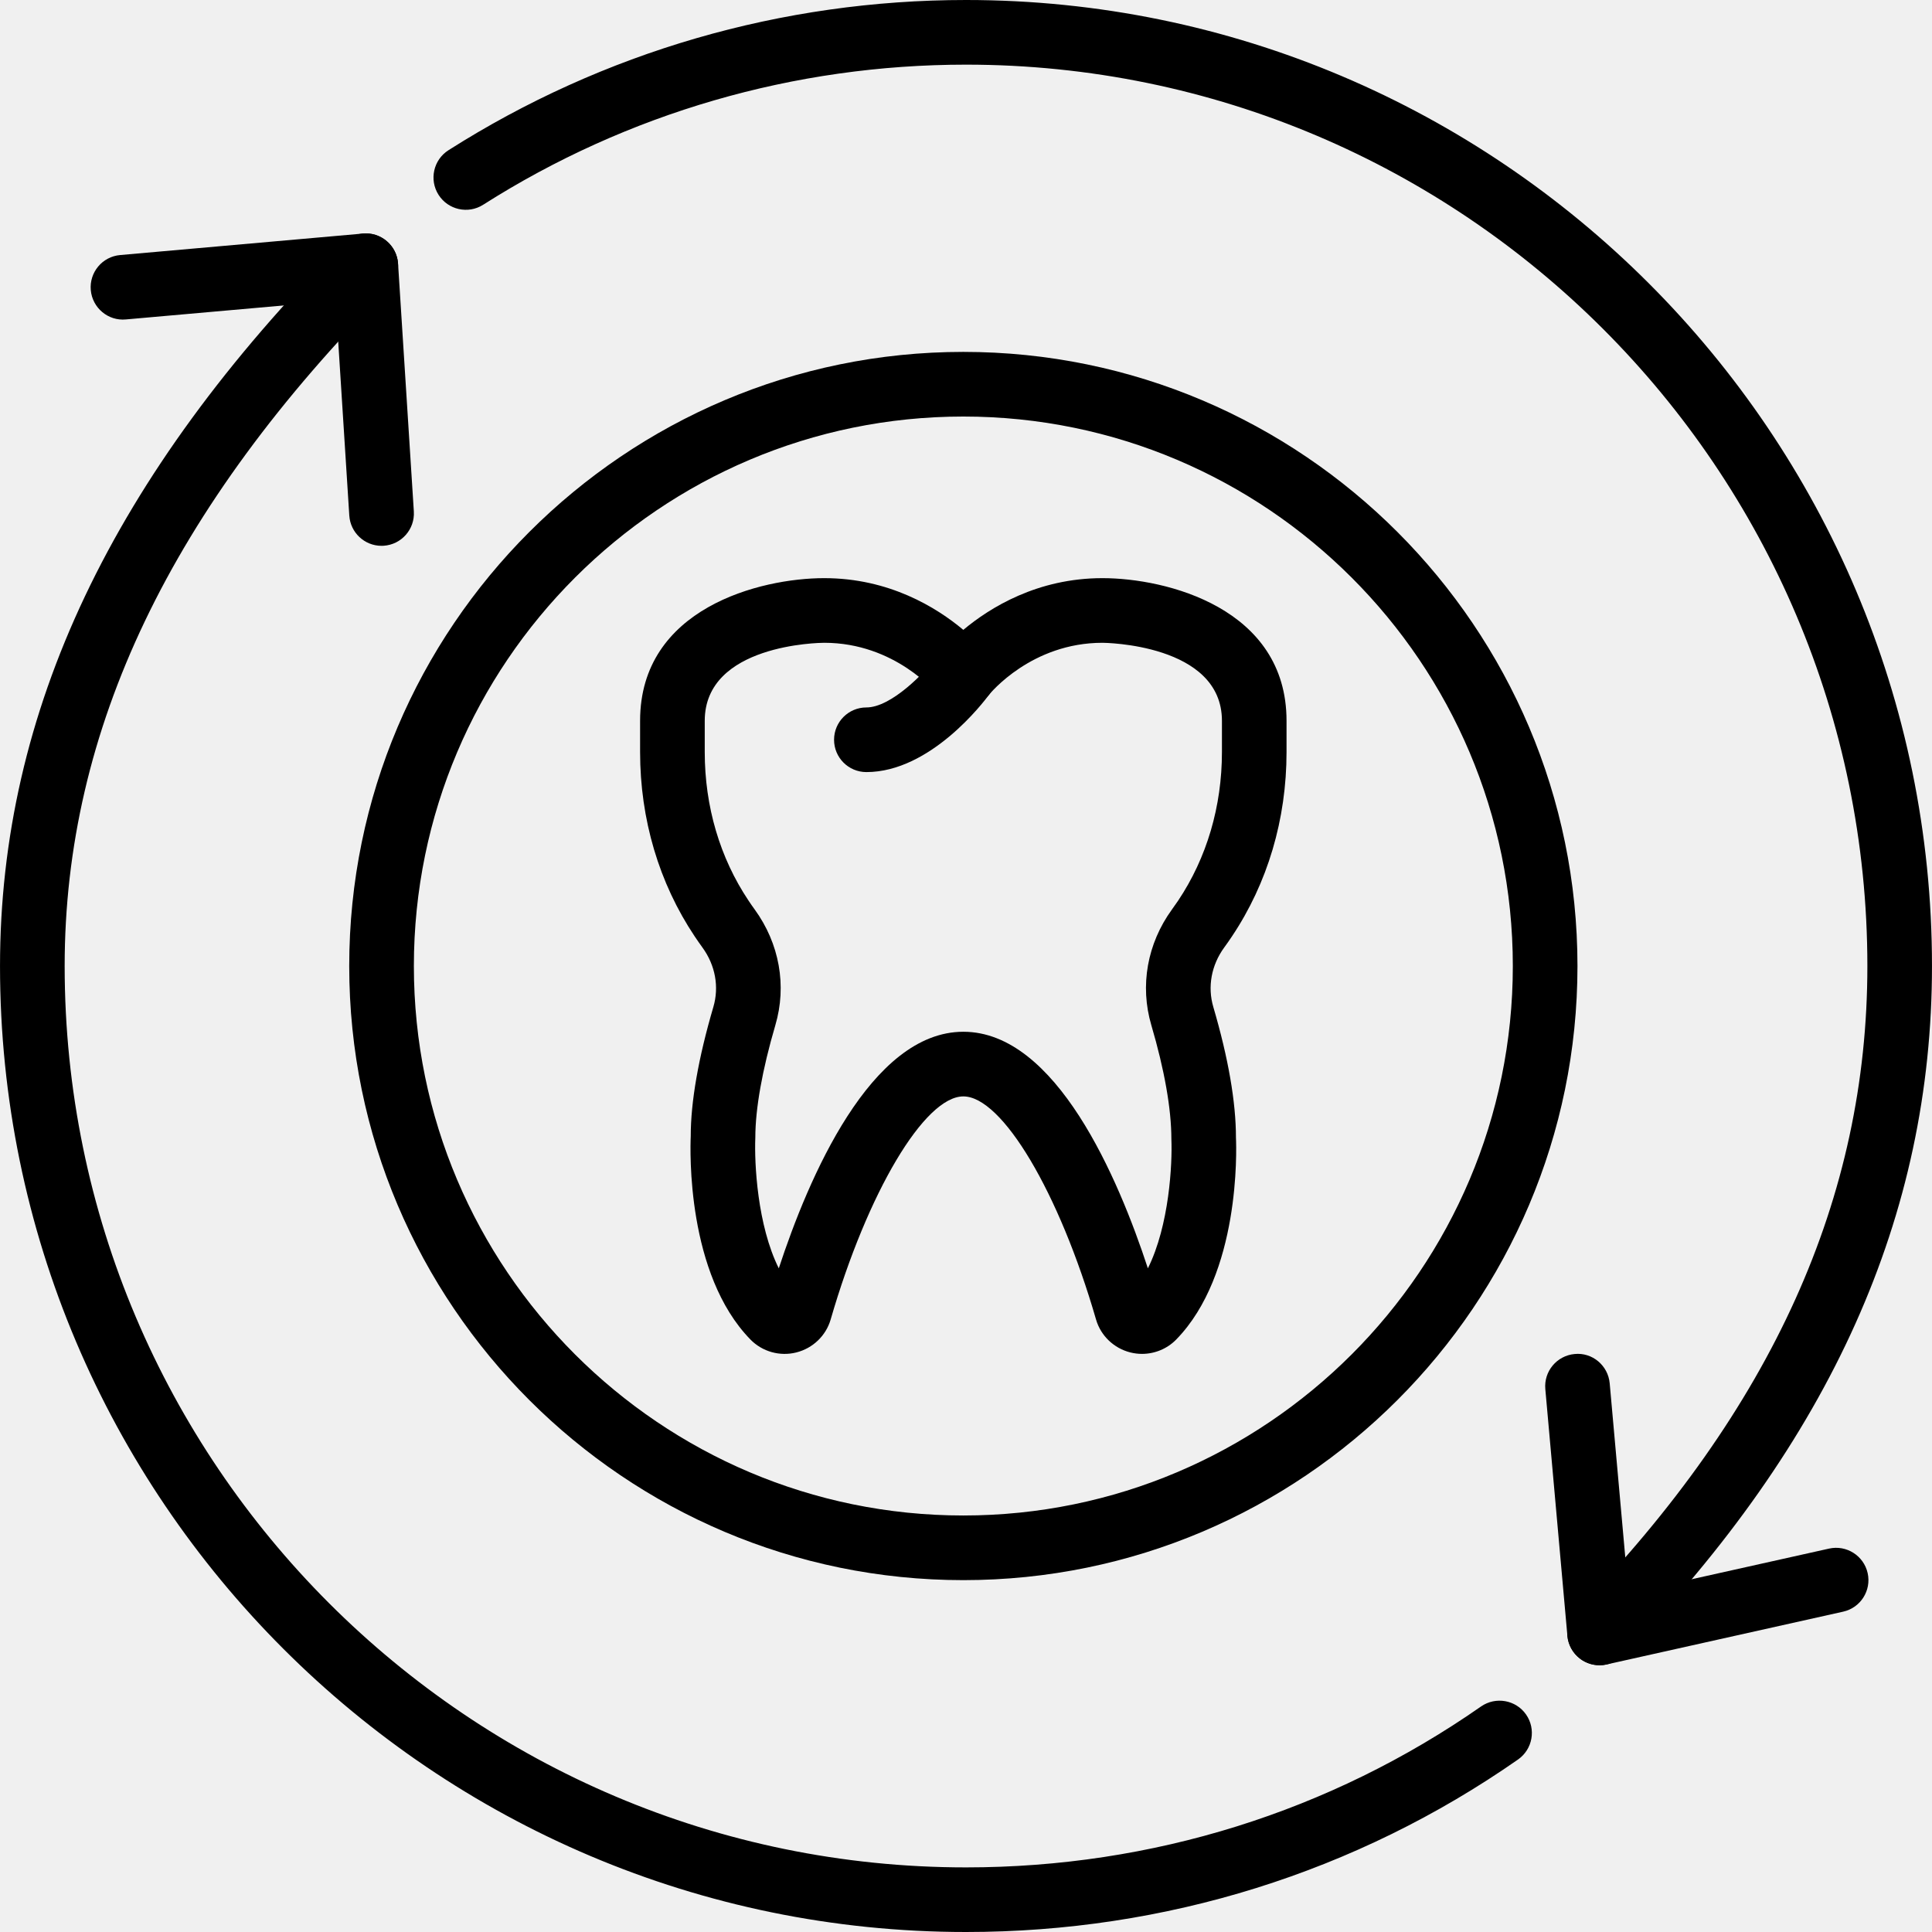
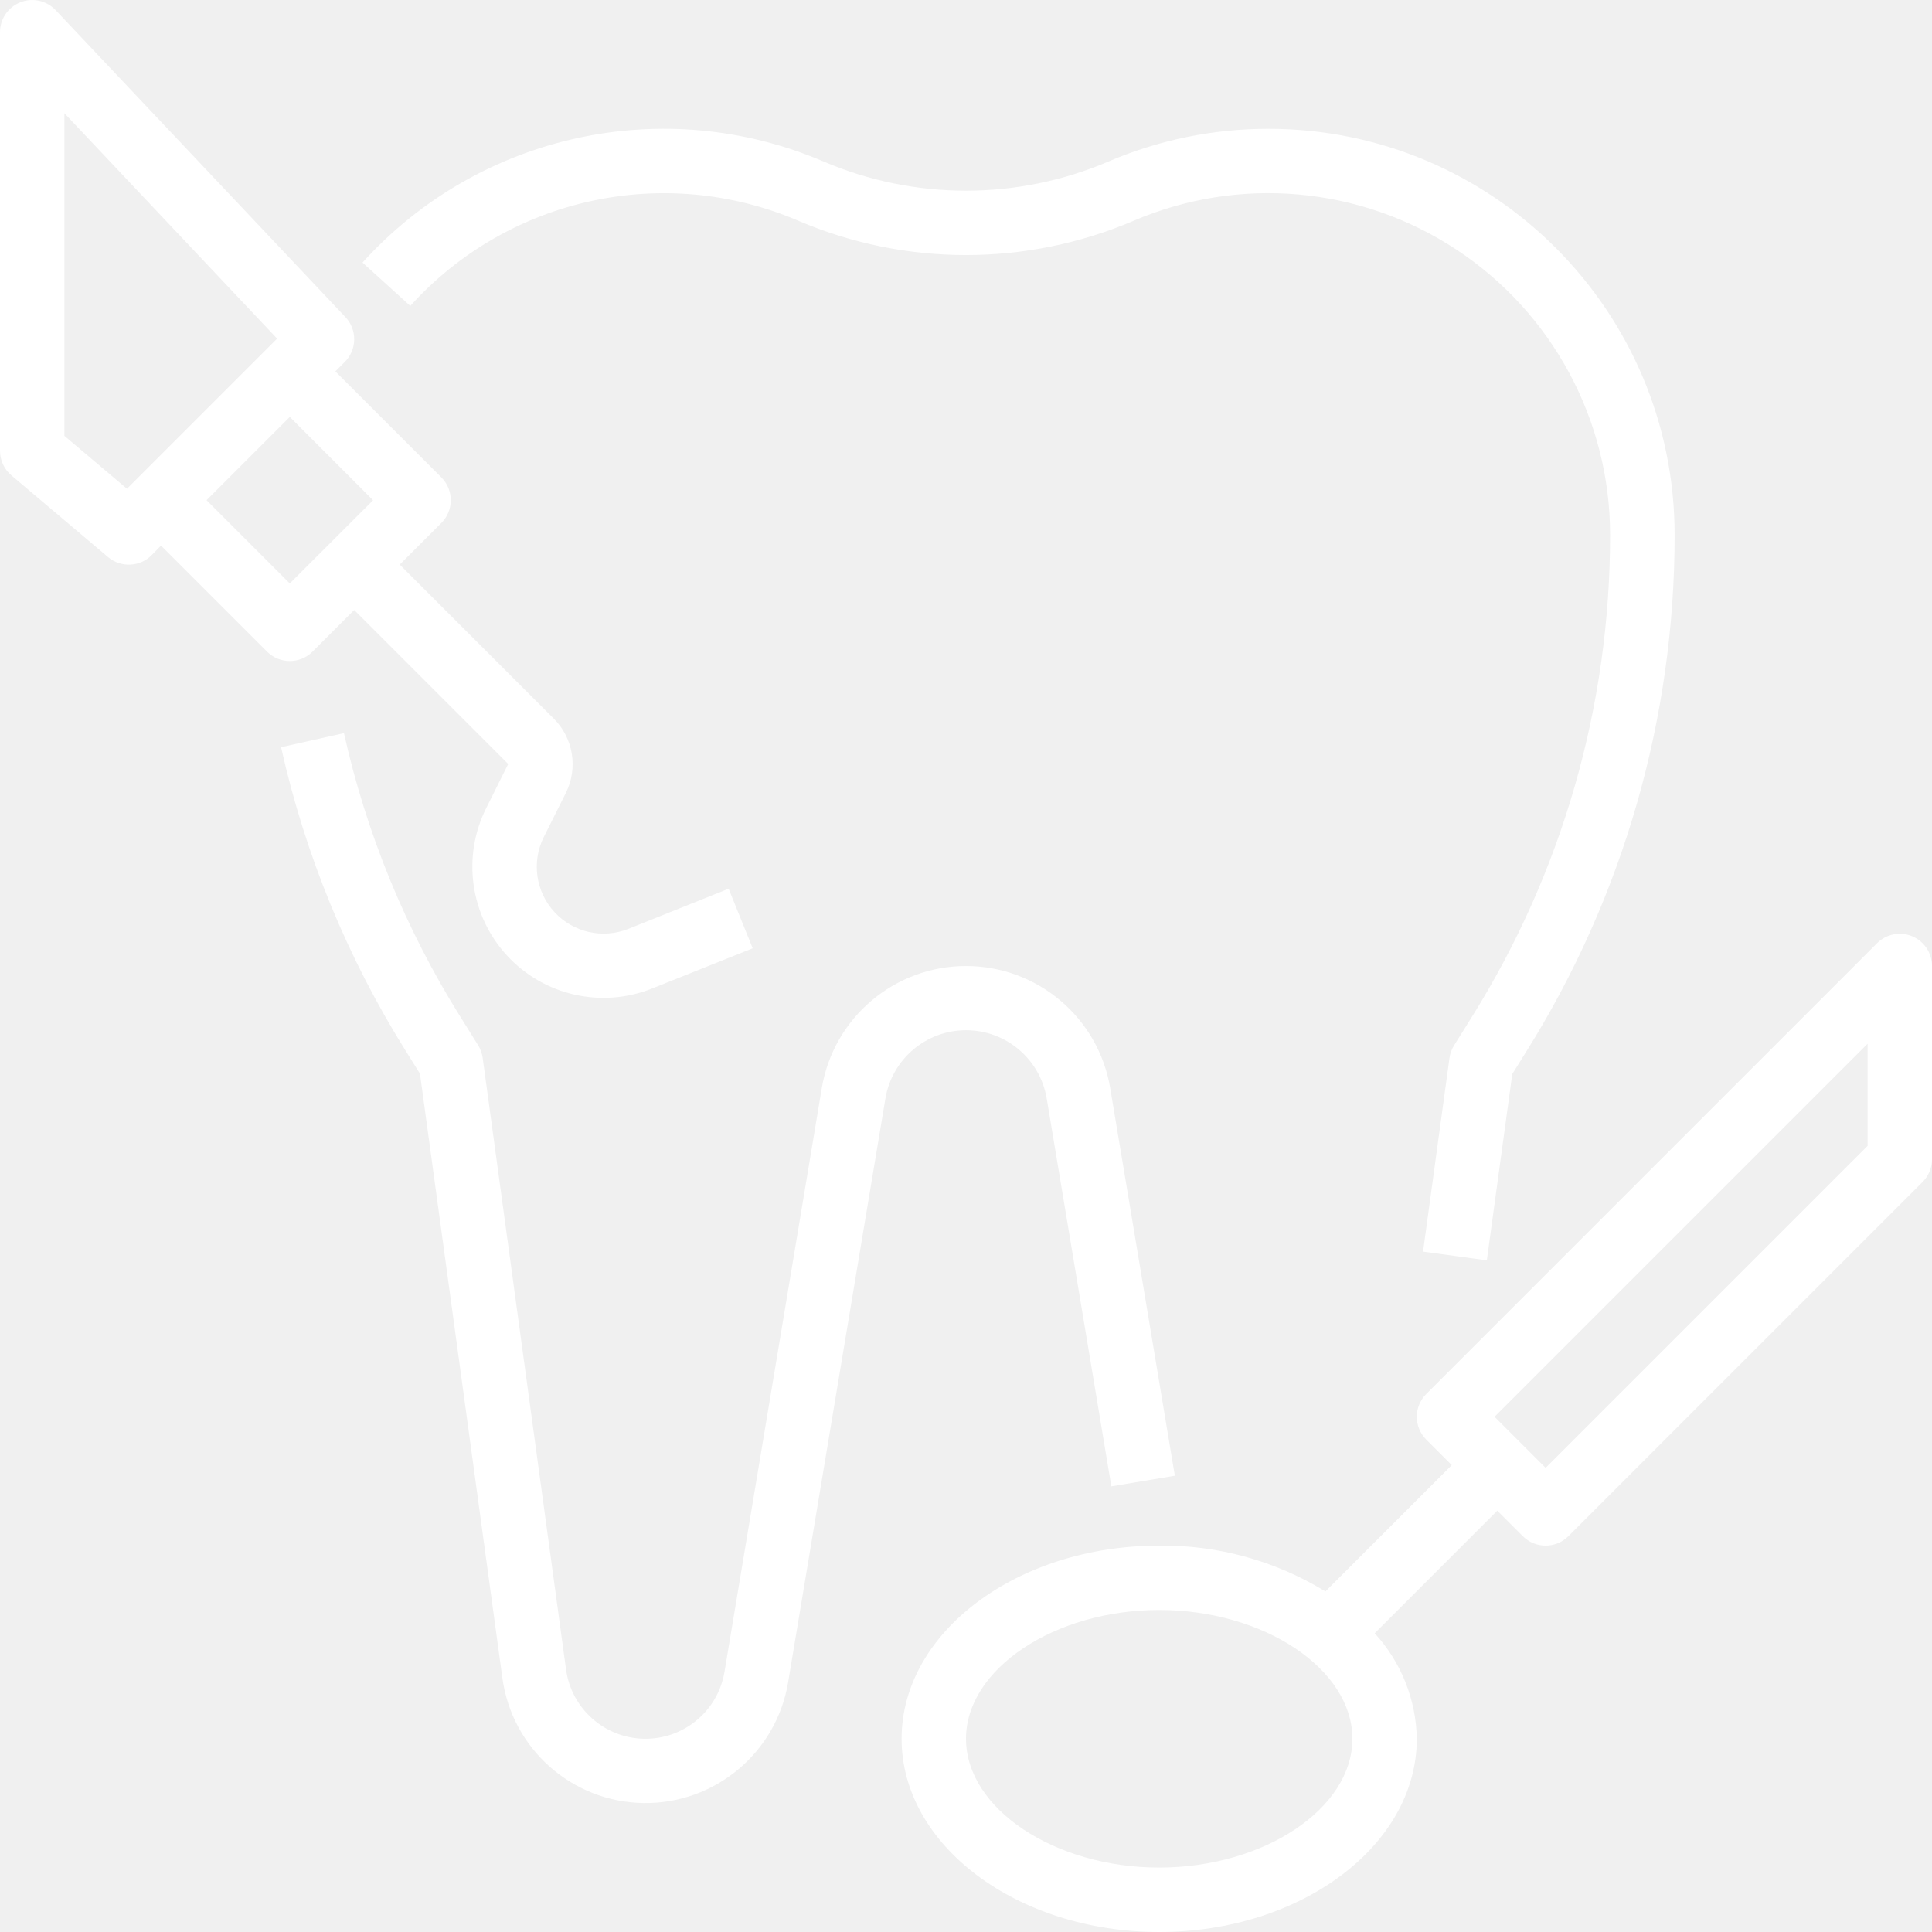
- <svg xmlns="http://www.w3.org/2000/svg" id="Capa_1" enable-background="new 0 0 283.462 283.462" height="512" viewBox="0 0 283.462 283.462" width="512">
-   <path d="m167.558 198.641c-.574 0-1.148-.071-1.717-.213-2.414-.607-4.339-2.452-5.027-4.818-5.406-18.67-13.776-32.746-19.472-32.746s-14.066 14.08-19.472 32.746c-.688 2.366-2.613 4.211-5.027 4.818-2.419.617-4.998-.114-6.729-1.883-9.399-9.613-8.859-27.795-8.769-29.839-.005-5.008 1.114-11.462 3.32-18.969.868-2.95.285-6.122-1.598-8.712-.379-.517-.759-1.072-1.124-1.612-5.25-7.839-8.029-17.205-8.029-27.083v-4.572c0-16.555 17.67-20.933 27.012-20.933 9.518 0 16.47 4.287 20.411 7.588 3.941-3.296 10.898-7.588 20.411-7.588 9.342 0 27.012 4.377 27.012 20.933v4.572c0 9.878-2.774 19.244-8.029 27.088-.356.536-.74 1.086-1.133 1.622-1.868 2.575-2.452 5.748-1.584 8.693 2.205 7.512 3.324 13.966 3.324 19.187.085 1.831.626 20.013-8.773 29.625-1.318 1.347-3.144 2.096-5.007 2.096zm-26.216-47.262c13.596 0 22.73 21.449 27.074 34.709 3.149-6.312 3.599-15.375 3.448-18.965-.005-4.463-1.02-10.177-2.945-16.721-1.702-5.786-.598-11.965 3.021-16.954.322-.441.621-.877.911-1.299 4.206-6.284 6.431-13.829 6.431-21.819v-4.572c0-11.32-17.352-11.448-17.528-11.448-10.4 0-16.446 7.374-16.698 7.687-.906 1.129-2.224 1.646-3.737 1.783-1.446-.009-2.822-.669-3.713-1.807-.232-.294-6.279-7.664-16.679-7.664-.707.005-17.528.218-17.528 11.448v4.572c0 7.991 2.224 15.531 6.426 21.81.289.436.588.868.901 1.295 3.633 5.003 4.738 11.182 3.035 16.973-1.921 6.544-2.94 12.254-2.94 16.508-.157 3.761.294 12.856 3.443 19.173 4.348-13.259 13.482-34.709 27.078-34.709z" />
-   <path d="m127.115 113.28c-2.618 0-4.742-2.12-4.742-4.742s2.125-4.742 4.742-4.742c3.637 0 8.584-5.089 10.409-7.559 1.555-2.096 4.524-2.551 6.63-.996 2.106 1.551 2.561 4.51 1.01 6.62-.853 1.166-8.649 11.419-18.049 11.419z" />
-   <path d="m141.342 231.837c-49.685 0-90.104-40.419-90.104-90.104s40.419-90.103 90.104-90.103 90.104 40.419 90.104 90.104-40.419 90.103-90.104 90.103zm0-170.723c-44.454 0-80.619 36.165-80.619 80.619s36.165 80.619 80.619 80.619 80.619-36.165 80.619-80.619-36.164-80.619-80.619-80.619z" />
-   <path d="m234.69 244.324c-.996 0-1.978-.313-2.798-.911-1.1-.806-1.807-2.049-1.925-3.41l-3.239-36.198c-.232-2.608 1.693-4.908 4.301-5.145 2.594-.266 4.913 1.688 5.145 4.301l2.76 30.811 29.426-6.563c2.551-.569 5.089 1.039 5.662 3.595.569 2.556-1.039 5.089-3.595 5.658l-34.7 7.744c-.345.08-.691.118-1.037.118z" />
-   <path d="m141.731 283.462c-78.149 0-141.729-63.58-141.729-141.729 0-37.284 16.451-71.988 50.302-106.081 1.845-1.864 4.847-1.873 6.706-.028 1.859 1.85 1.868 4.847.024 6.706-31.992 32.233-47.547 64.747-47.547 99.404 0 72.923 59.326 132.249 132.244 132.249 27.292 0 53.422-8.166 75.569-23.612 2.148-1.489 5.103-.967 6.601 1.176 1.499 2.148.972 5.103-1.176 6.606-23.74 16.56-51.748 25.309-80.994 25.309z" />
-   <path d="m234.69 244.324c-1.19 0-2.381-.446-3.301-1.337-1.878-1.821-1.925-4.828-.104-6.706 28.729-29.63 42.695-60.559 42.695-94.547 0-72.923-59.326-132.249-132.249-132.249-25.191 0-49.69 7.109-70.845 20.558-2.205 1.404-5.141.749-6.544-1.461-1.404-2.21-.749-5.141 1.461-6.544 22.677-14.417 48.935-22.038 75.928-22.038 78.149 0 141.729 63.58 141.729 141.734 0 36.573-14.839 69.655-45.37 101.149-.925.957-2.162 1.441-3.4 1.441z" />
-   <path d="m55.976 80.083c-2.48 0-4.567-1.93-4.728-4.444l-2.006-31.498-30.778 2.727c-2.604.247-4.913-1.698-5.145-4.306-.228-2.608 1.698-4.913 4.306-5.141l35.624-3.154c1.271-.123 2.537.294 3.509 1.124.972.835 1.565 2.025 1.646 3.296l2.314 36.35c.166 2.613-1.816 4.866-4.434 5.036-.104.006-.204.01-.308.01z" />
+ <svg xmlns="http://www.w3.org/2000/svg" width="60" height="60" viewBox="0 0 60 60">
+   <g id="Group_16" data-name="Group 16" transform="translate(-390.945 -267.64)">
+     <g id="Group_9" data-name="Group 9">
+       <g id="Group_8" data-name="Group 8">
+         <path id="Path_18" data-name="Path 18" d="M413.573,295.24l-3.117,1.248a2.075,2.075,0,0,1-2.626-2.848l.687-1.374a2,2,0,0,0-.375-2.31l-4.783-4.782,1.293-1.293a1,1,0,0,0,0-1.414l-3.293-3.293.293-.293a1,1,0,0,0,.02-1.394l-9-9.533a1,1,0,0,0-1.727.686v13a1,1,0,0,0,.355.764l3,2.536a1,1,0,0,0,1.352-.057l.293-.3,3.293,3.293a1,1,0,0,0,1.414,0l1.293-1.293,4.783,4.783-.683,1.37a4.071,4.071,0,0,0,5.157,5.6l3.119-1.246Zm-18.335-12.771-.35.35-1.943-1.643v-10.02l6.606,7-.313.313Zm4.707,3.29-2.586-2.586,2.586-2.586,2.586,2.589Z" fill="#fff" />
+       </g>
+     </g>
+     <g id="Group_11" data-name="Group 11">
+       <g id="Group_10" data-name="Group 10">
+         <path id="Path_19" data-name="Path 19" d="M450.328,296.716a1,1,0,0,0-1.09.217l-14,14a1,1,0,0,0,0,1.414l.793.793-3.924,3.924a9.66,9.66,0,0,0-5.162-1.424c-4.411,0-8,2.69-8,6s3.589,6,8,6,8-2.691,8-6a4.966,4.966,0,0,0-1.308-3.277l3.808-3.808.793.793a1,1,0,0,0,1.414,0l11-11a1,1,0,0,0,.293-.708v-6A1,1,0,0,0,450.328,296.716Zm-23.383,28.923c-3.252,0-6-1.831-6-4s2.748-4,6-4,6,1.832,6,4S430.2,325.639,426.945,325.639Zm22-22.413-10,10-1.586-1.586,11.586-11.586Z" fill="#fff" />
+       </g>
+     </g>
+     <g id="Group_13" data-name="Group 13">
+       <g id="Group_12" data-name="Group 12">
+         <path id="Path_20" data-name="Path 20" d="M425.424,301.434a4.541,4.541,0,0,0-8.958,0l-3.021,18.126a2.489,2.489,0,0,1-4.921-.072L405.936,300.5a1,1,0,0,0-.143-.4l-.556-.891a28.153,28.153,0,0,1-3.61-8.8l-1.953.436a30.165,30.165,0,0,0,3.871,9.43l.442.708,2.56,18.769a4.488,4.488,0,0,0,8.874.133l3.021-18.126a2.539,2.539,0,0,1,5.01,0l2.007,12.041,1.972-.33Z" fill="#fff" />
+       </g>
+     </g>
+     <g id="Group_15" data-name="Group 15">
+       <g id="Group_14" data-name="Group 14">
+         <path id="Path_21" data-name="Path 21" d="M430.329,271.64a12.614,12.614,0,0,0-4.969,1.02,11.262,11.262,0,0,1-8.83,0,12.614,12.614,0,0,0-14.327,3.134l1.484,1.346a10.614,10.614,0,0,1,12.055-2.643,13.259,13.259,0,0,0,10.406,0,10.617,10.617,0,0,1,14.8,9.759,28.2,28.2,0,0,1-4.292,14.963l-.556.891a.972.972,0,0,0-.142.4l-.819,6,1.981.271.79-5.787.442-.708a30.2,30.2,0,0,0,4.6-16.029A12.616,12.616,0,0,0,430.329,271.64Z" fill="#fff" />
+       </g>
+     </g>
+   </g>
</svg>
